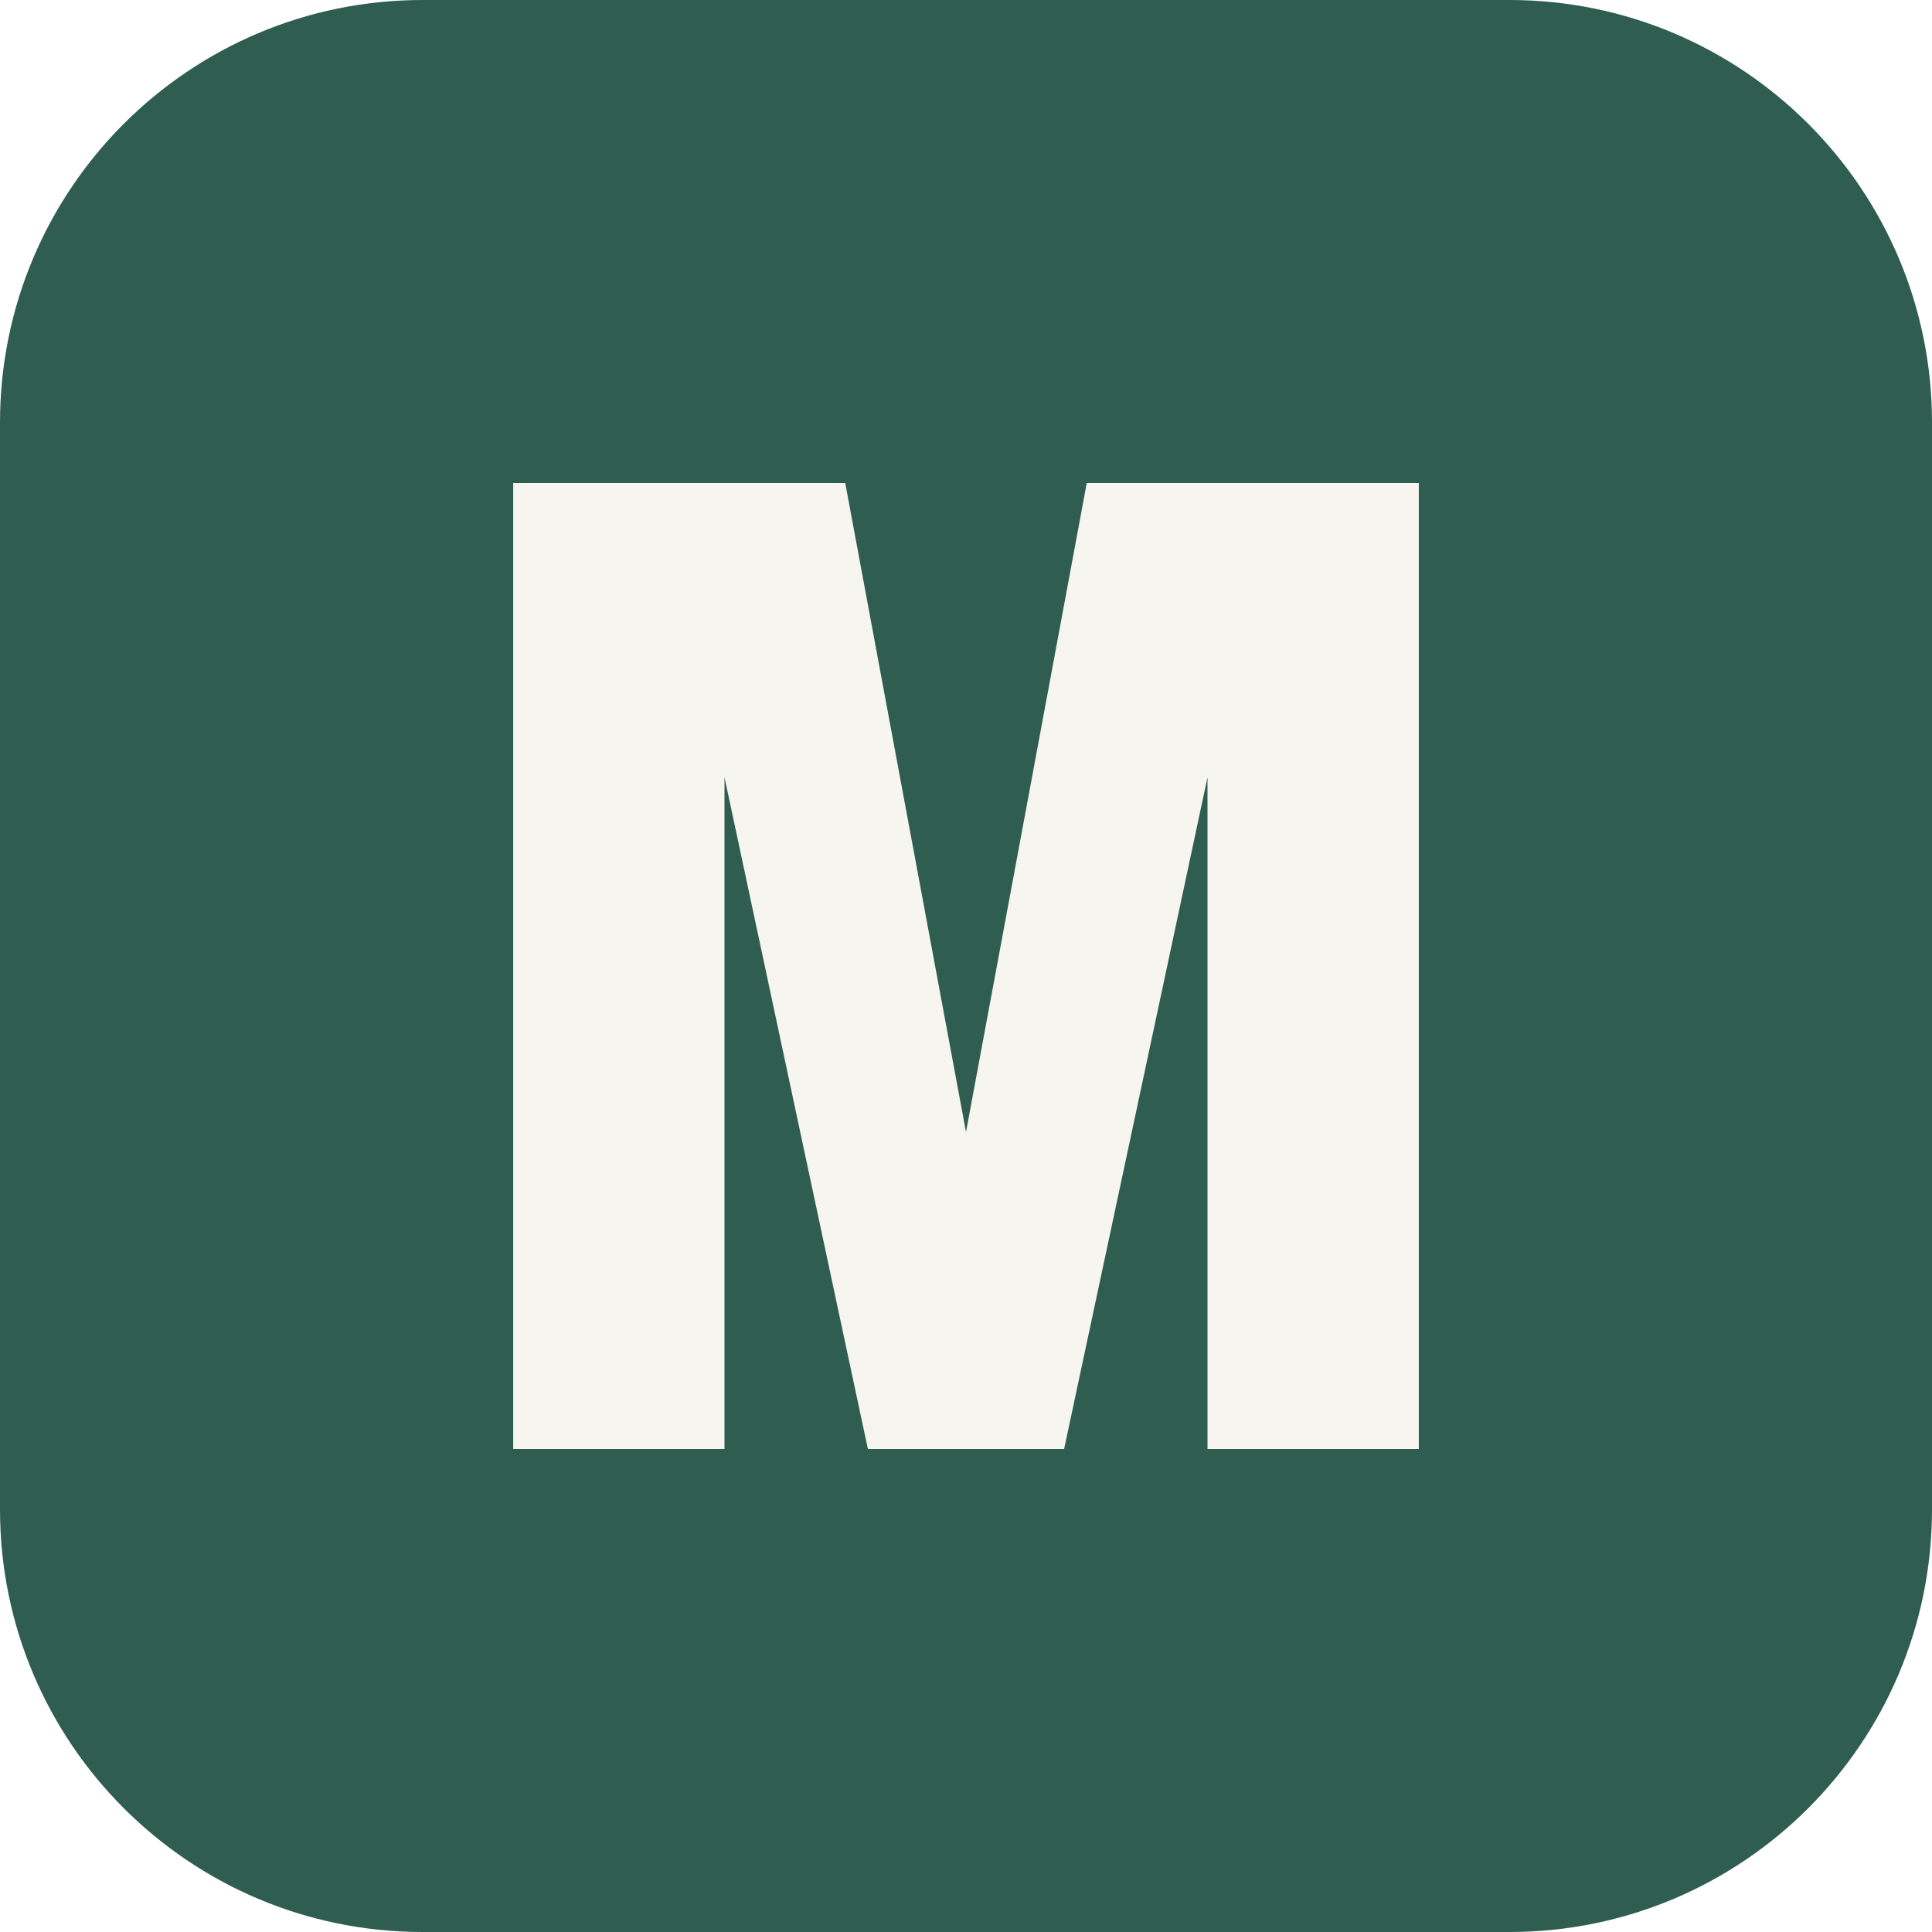
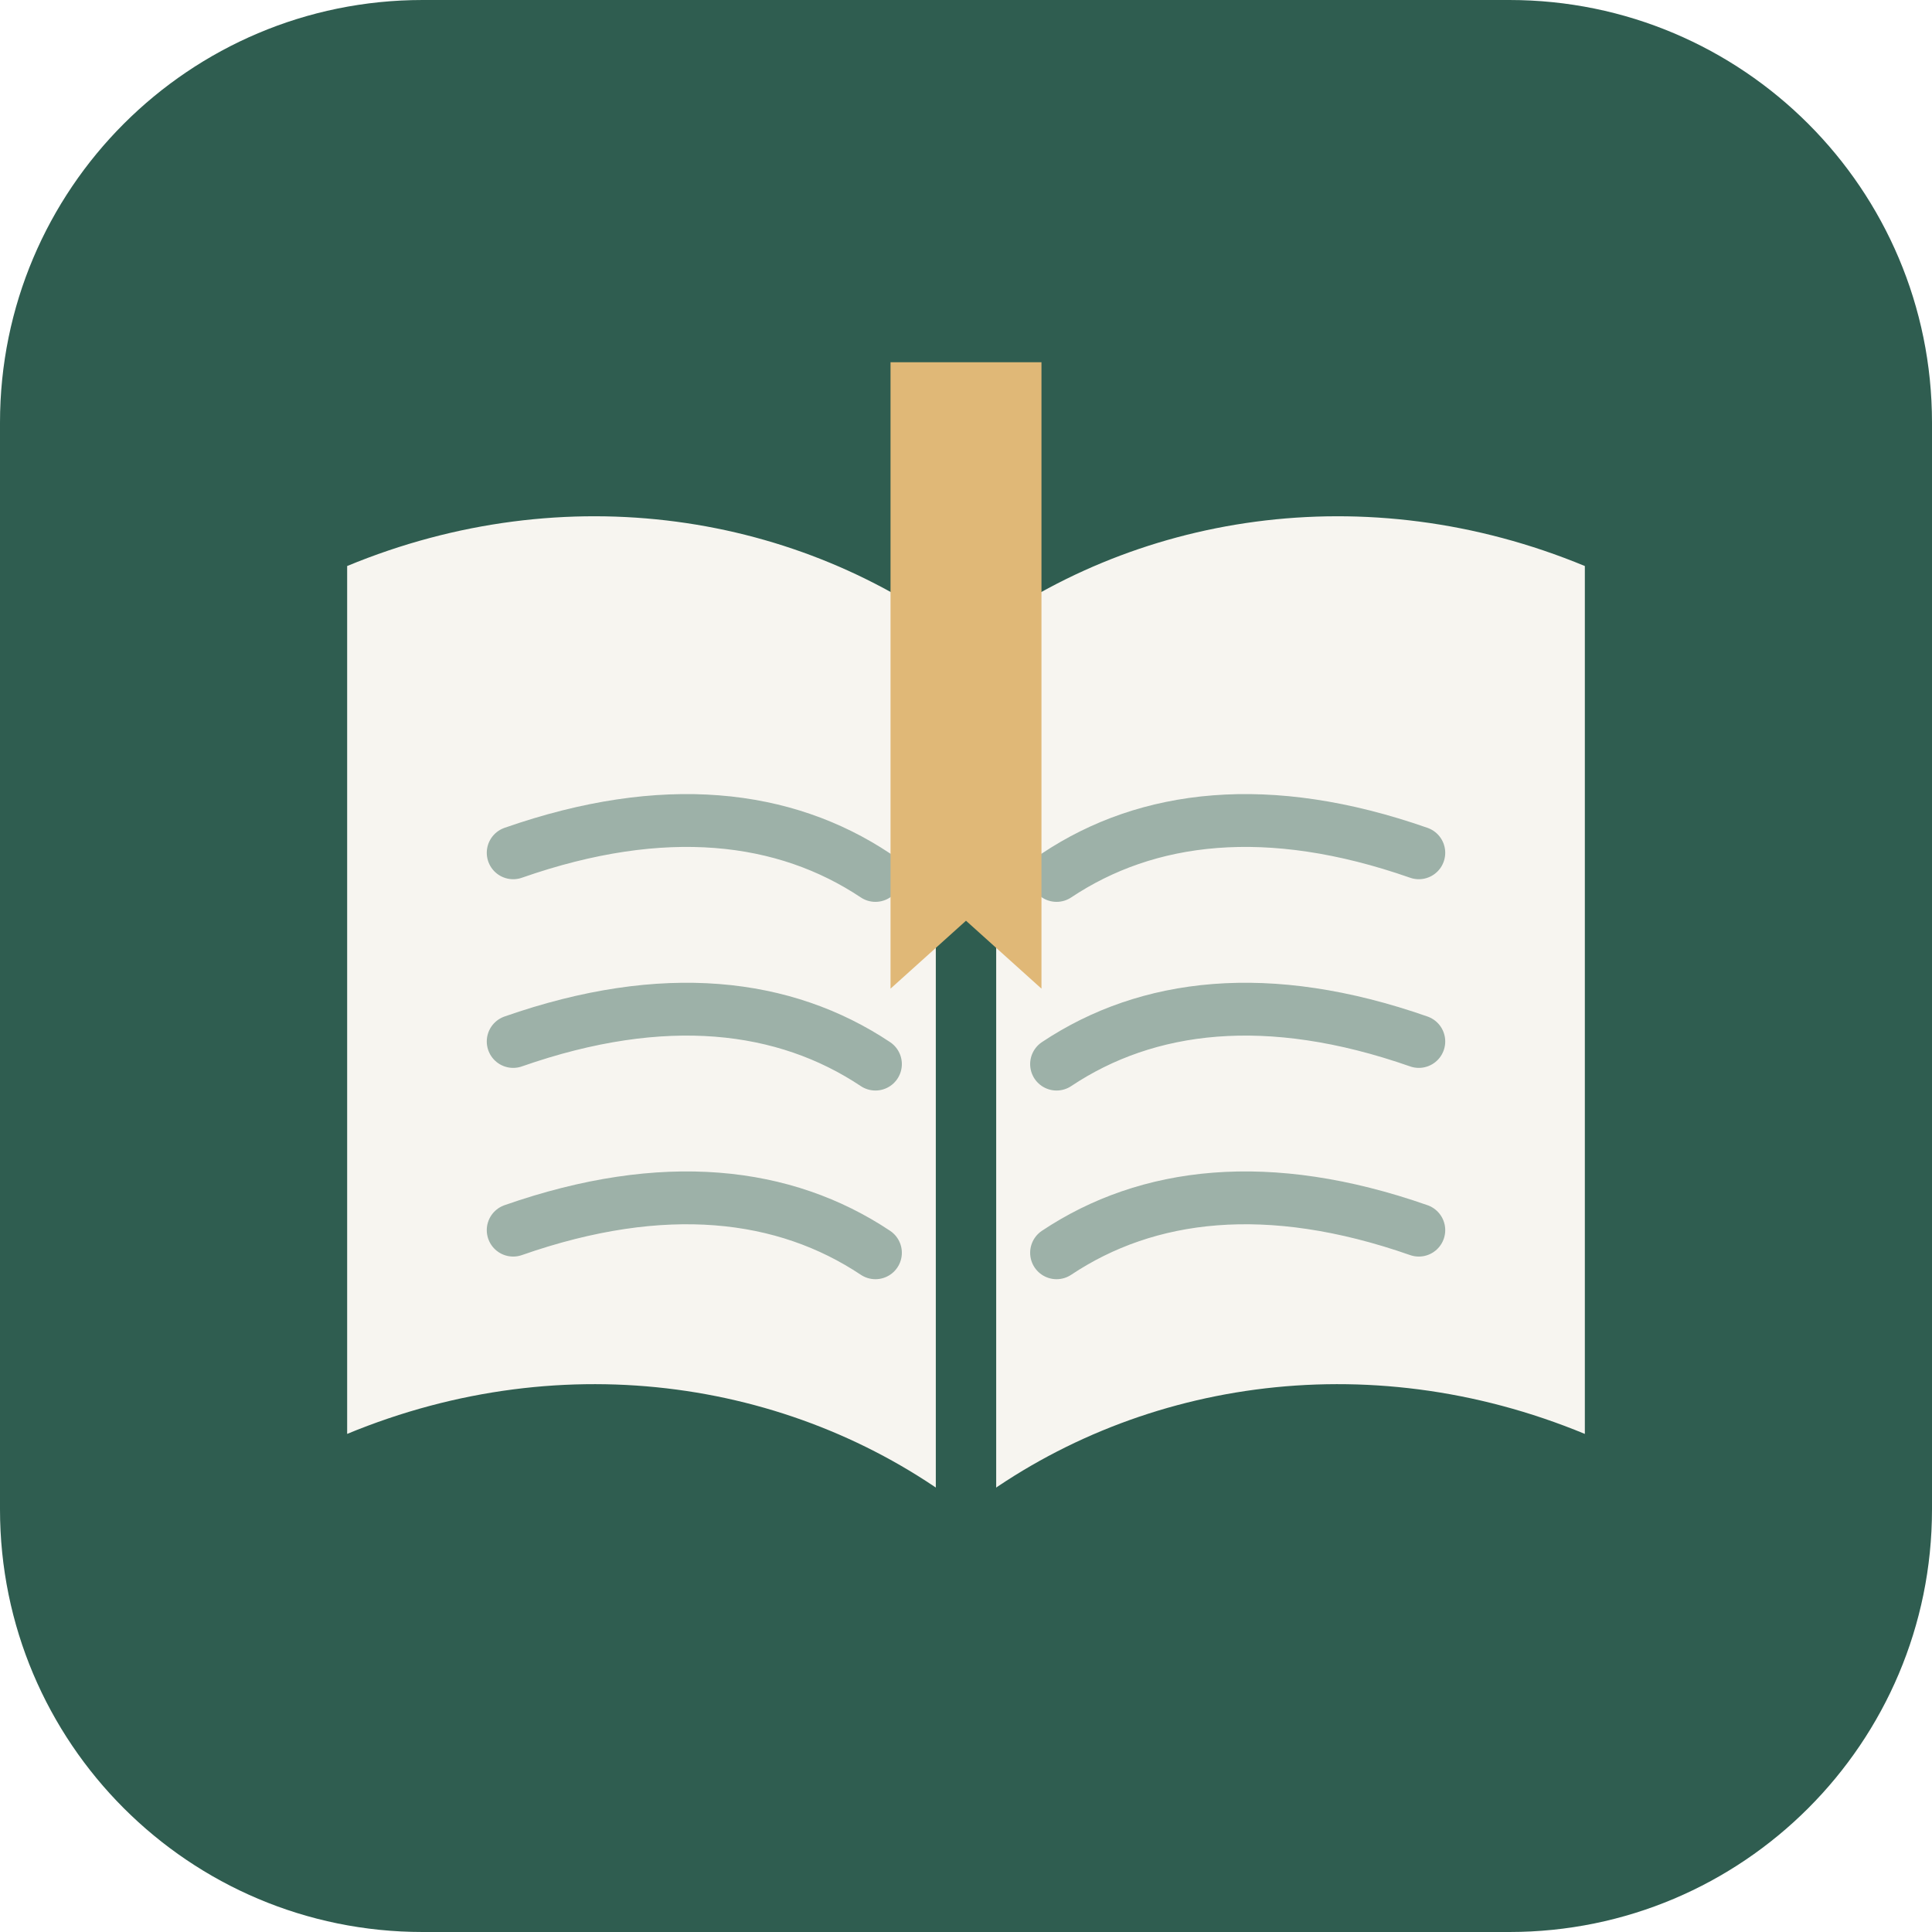
<svg xmlns="http://www.w3.org/2000/svg" viewBox="0 0 512 512" role="img" aria-label="Vademecum">
  <rect width="512" height="512" rx="112" fill="#2f5d50" />
-   <path d="M136 128h88l32 172 32-172h88v256h-56V206l-38 178h-52l-38-178v178h-56z" fill="#f7f5f0" />
+   <path d="M92 150 C150 126 212 136 256 170 L256 400 C212 366 150 356 92 380 Z" fill="#f7f5f0" />
+   <path d="M420 150 C362 126 300 136 256 170 L256 400 C300 366 362 356 420 380 Z" fill="#f7f5f0" />
+   <path d="M136 226 C176 212 208 216 232 232 M136 276 C176 262 208 266 232 282 M136 326 C176 312 208 316 232 332" fill="none" stroke="#2f5d50" stroke-opacity="0.45" stroke-width="14" stroke-linecap="round" />
+   <path d="M376 226 C336 212 304 216 280 232 M376 276 C336 262 304 266 280 282 M376 326 C336 312 304 316 280 332" fill="none" stroke="#2f5d50" stroke-opacity="0.45" stroke-width="14" stroke-linecap="round" />
+   <path d="M256 170 L256 400" stroke="#2f5d50" stroke-width="16" stroke-linecap="round" />
+   <path d="M236 96 H276 V262 L256 244 L236 262 Z" fill="#e0b877" />
</svg>
